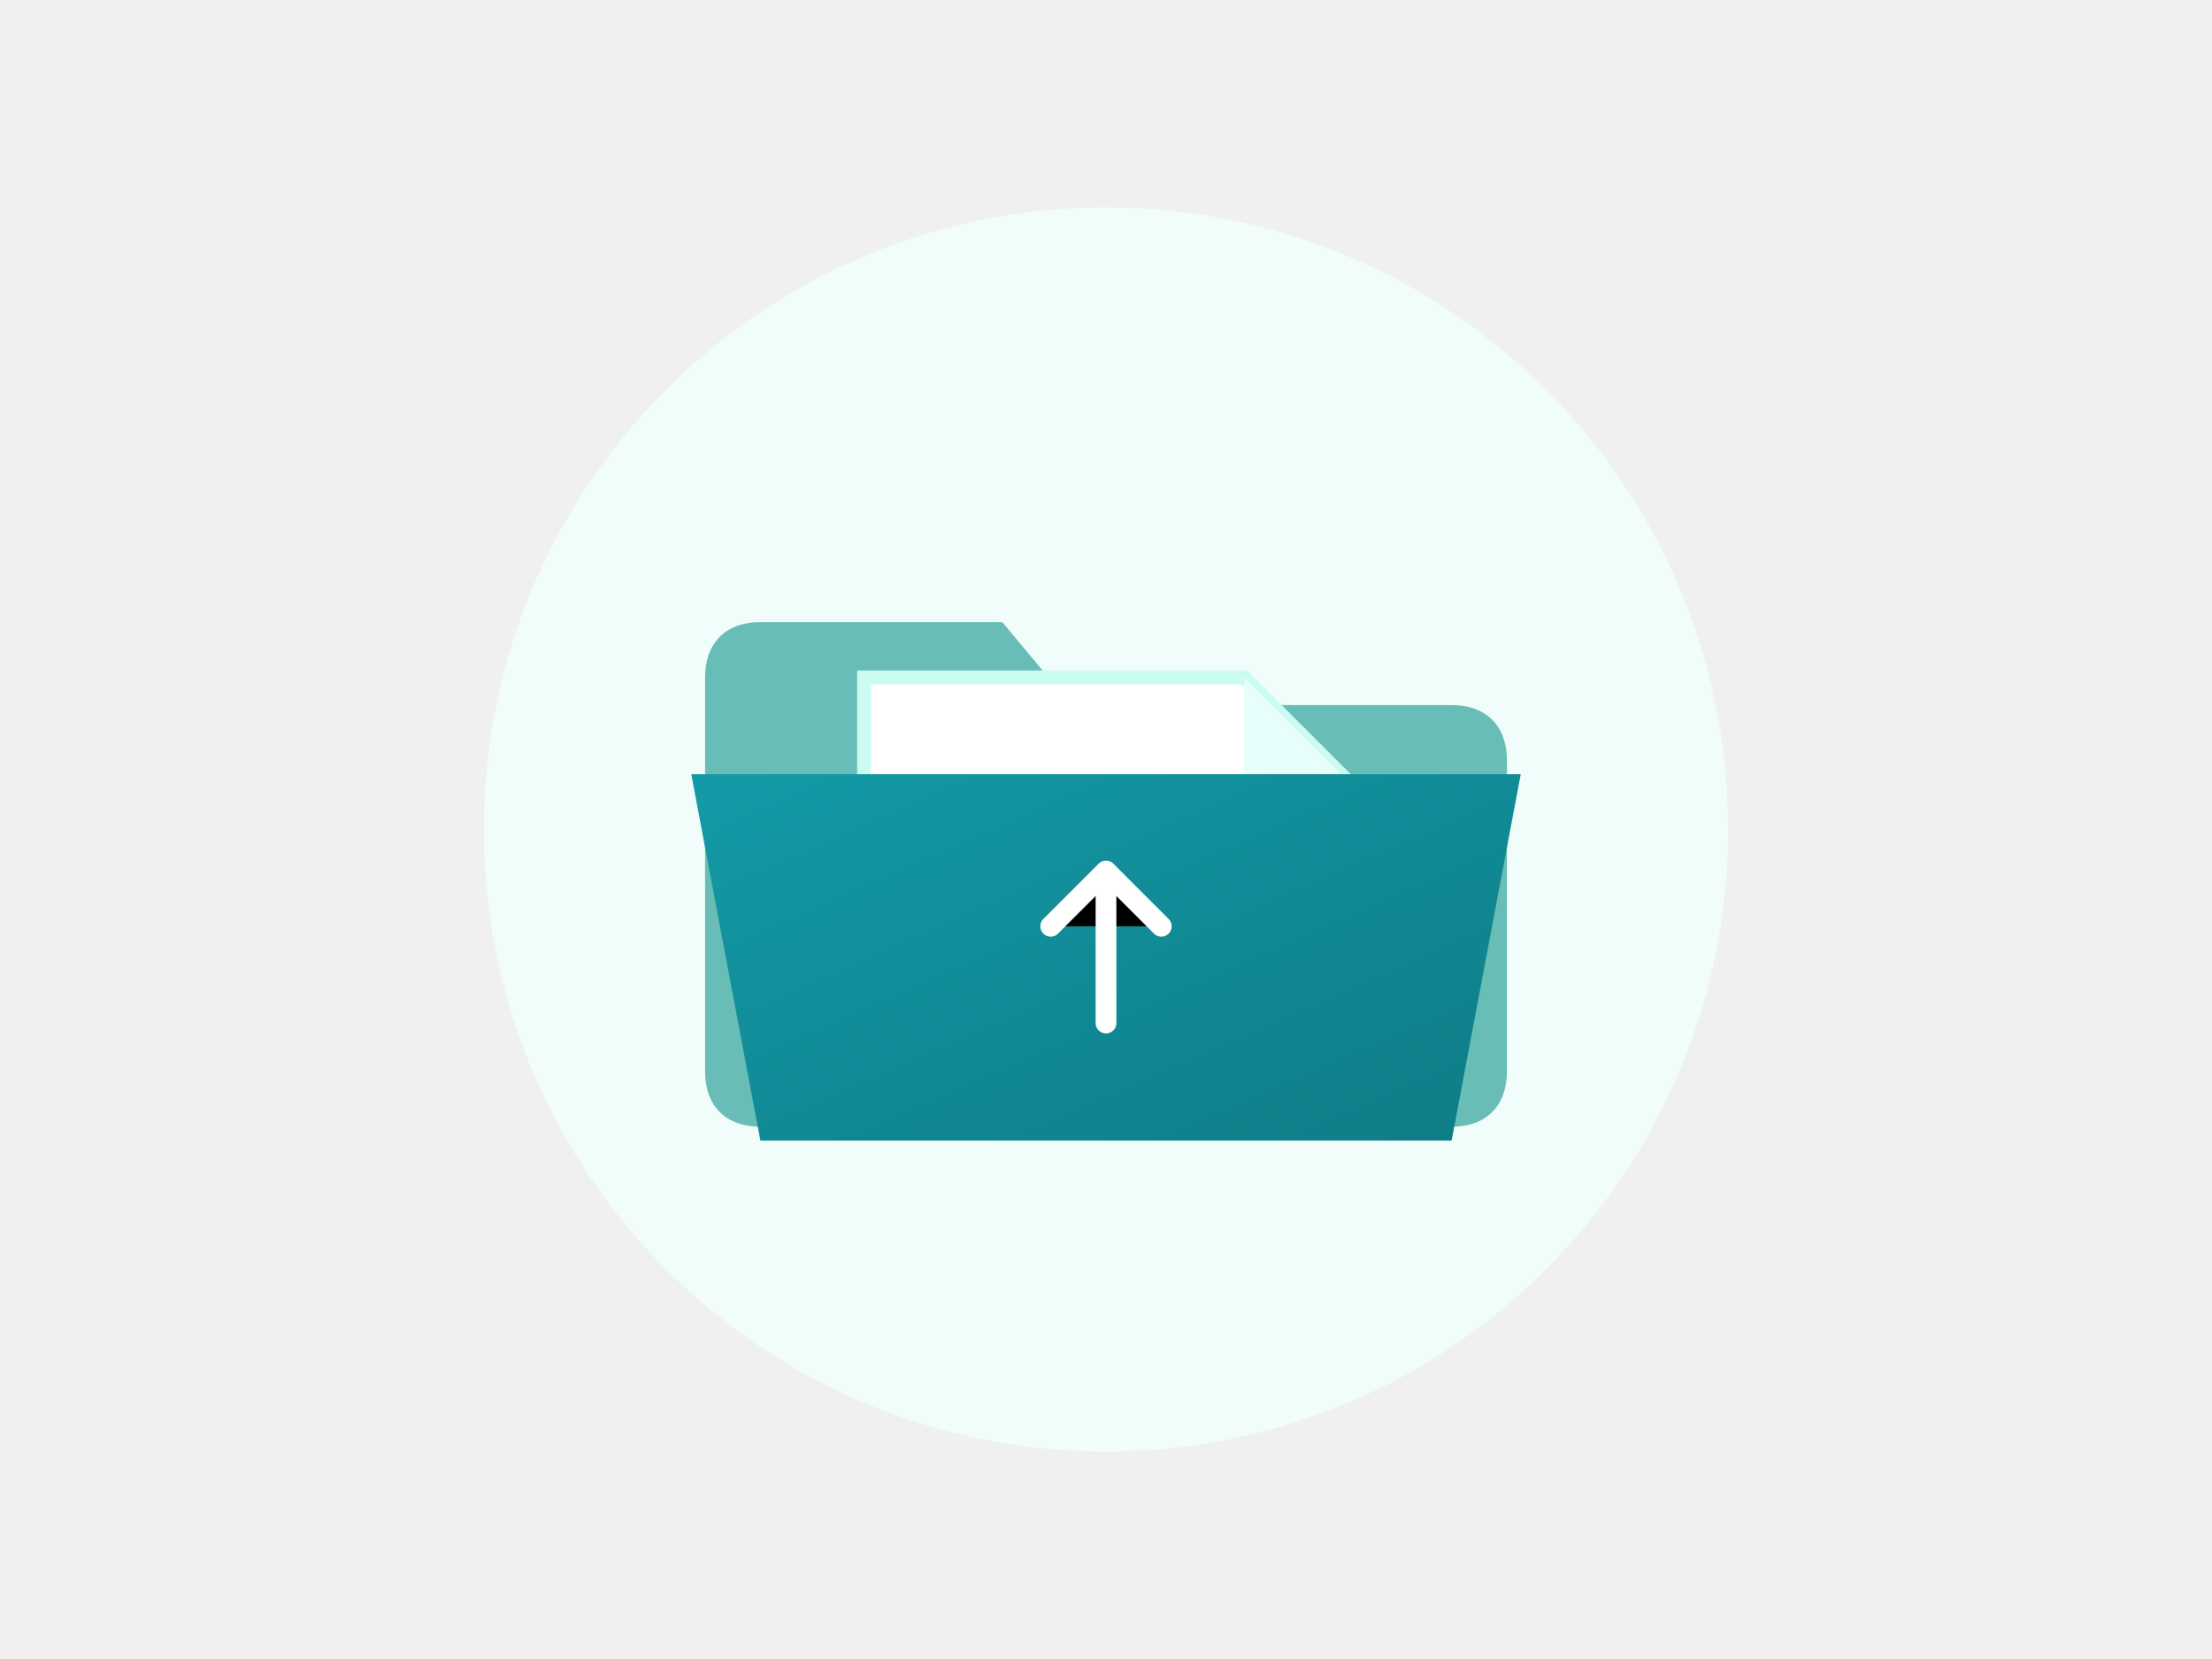
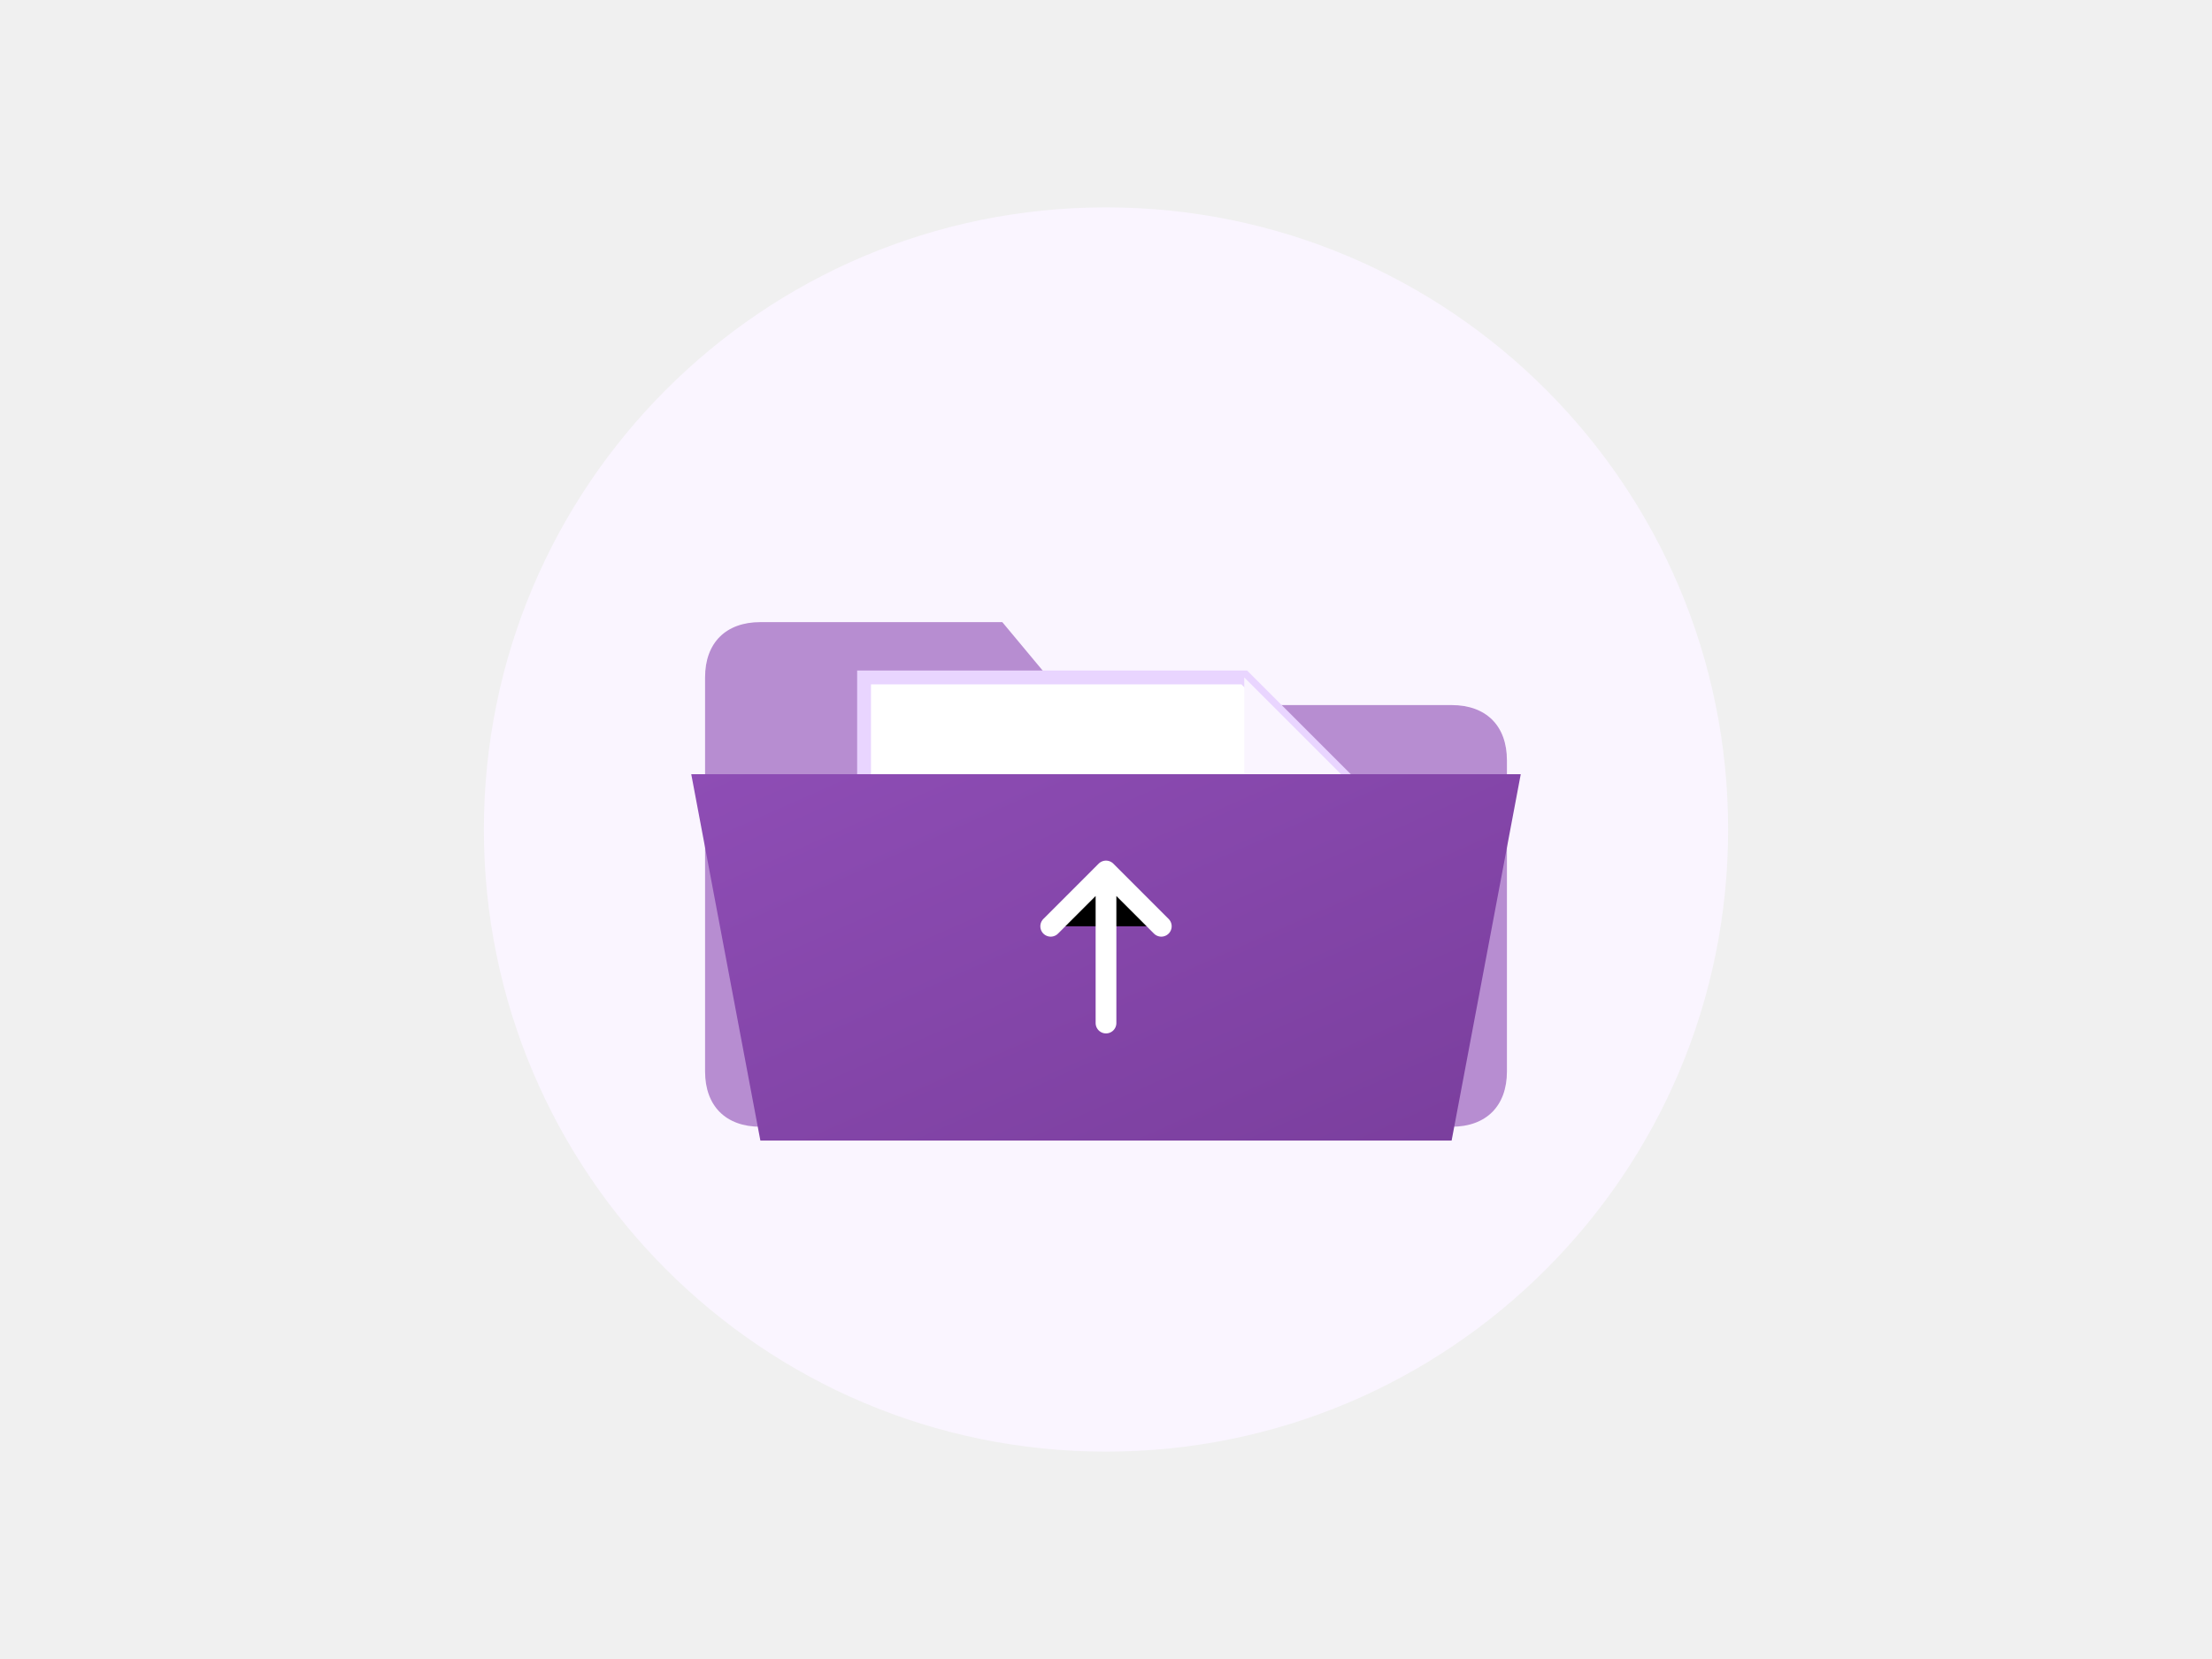
<svg xmlns="http://www.w3.org/2000/svg" viewBox="0 0 320 240" width="320" height="240">
  <defs>
    <linearGradient id="folderGrad" x1="0%" y1="0%" x2="100%" y2="100%">
-       <stop offset="0%" stop-color="#149AA7" />
-       <stop offset="100%" stop-color="#0E7C86" />
+       <stop offset="0%" stop-color="#8E4DB5" />
+       <stop offset="100%" stop-color="#7A3E9D" />
    </linearGradient>
  </defs>
-   <circle cx="160" cy="120" r="90" fill="#F0FDFA" />
+   <circle cx="160" cy="120" r="90" fill="#FAF5FF" />
  <g transform="translate(160, 120)">
-     <path d="M -50 -30 L -15 -30 L -5 -18 L 50 -18 C 55 -18, 58 -15, 58 -10 L 58 35 C 58 40, 55 43, 50 43 L -50 43 C -55 43, -58 40, -58 35 L -58 -22 C -58 -27, -55 -30, -50 -30 Z" fill="#0D9488" opacity="0.6" />
-     <path d="M -35 -22 L 20 -22 L 35 -7 L 35 32 L -35 32 Z" fill="#FFFFFF" stroke="#CCFBF1" stroke-width="2" />
-     <path d="M 20 -22 L 20 -7 L 35 -7 Z" fill="#E6FFFA" />
+     <path d="M -50 -30 L -15 -30 L -5 -18 L 50 -18 C 55 -18, 58 -15, 58 -10 L 58 35 C 58 40, 55 43, 50 43 L -50 43 C -55 43, -58 40, -58 35 L -58 -22 C -58 -27, -55 -30, -50 -30 Z" fill="#8B48B2" opacity="0.6" />
+     <path d="M -35 -22 L 20 -22 L 35 -7 L 35 32 L -35 32 Z" fill="#FFFFFF" stroke="#E9D5FF" stroke-width="2" />
+     <path d="M 20 -22 L 20 -7 L 35 -7 Z" fill="#FAF5FF" />
    <path d="M -60 -8 L 60 -8 L 50 45 L -50 45 Z" fill="url(#folderGrad)" />
    <path d="M 0 6 L 0 28 M -8 14 L 0 6 L 8 14" stroke="#FFFFFF" stroke-width="3" stroke-linecap="round" stroke-linejoin="round" />
  </g>
</svg>
